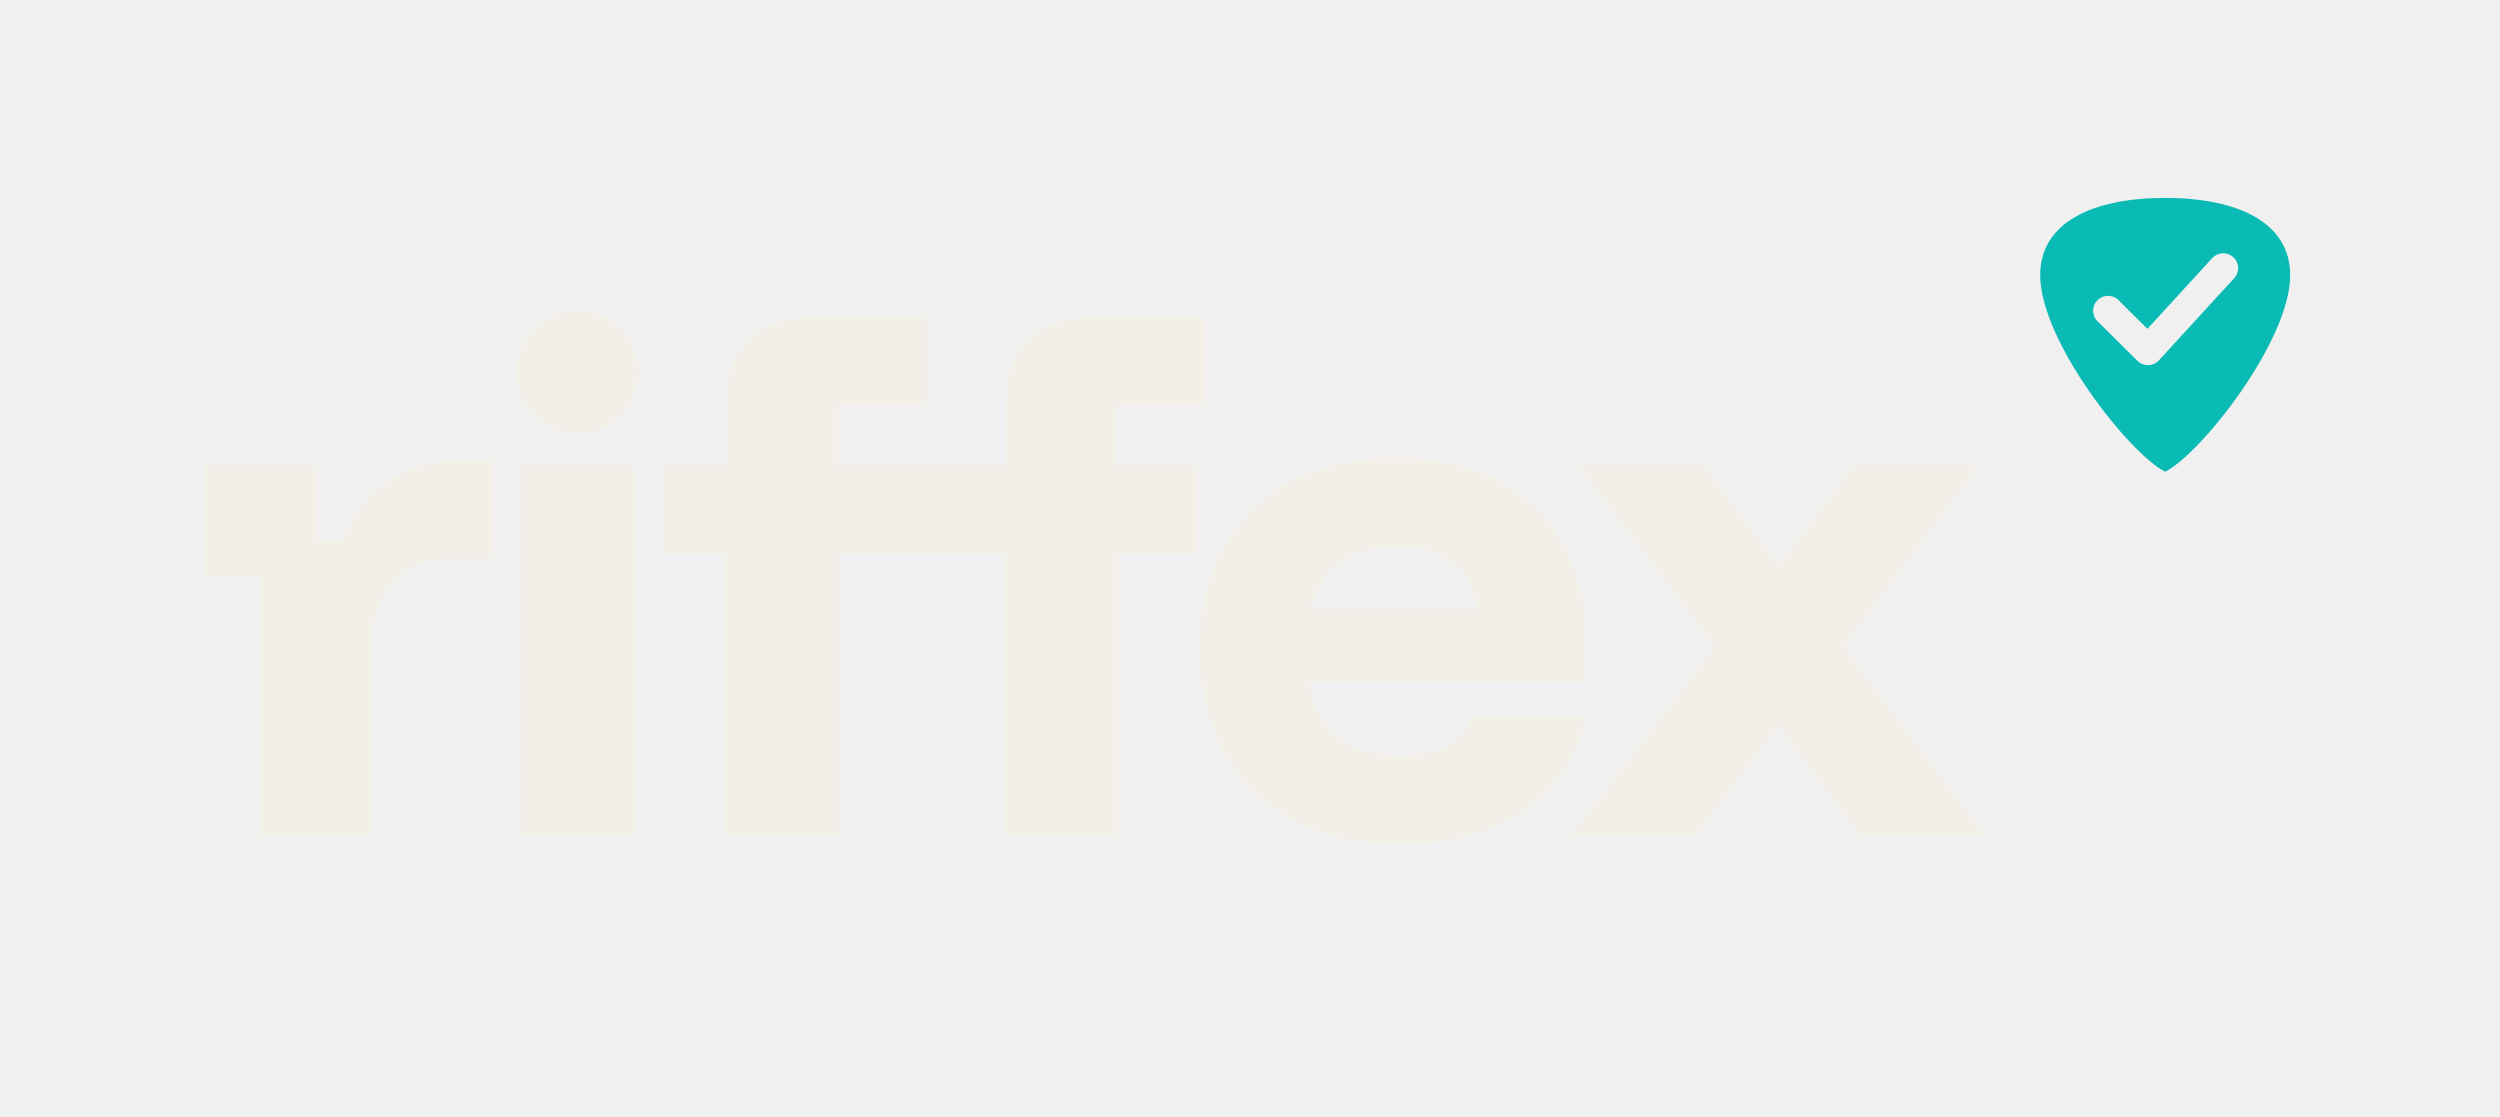
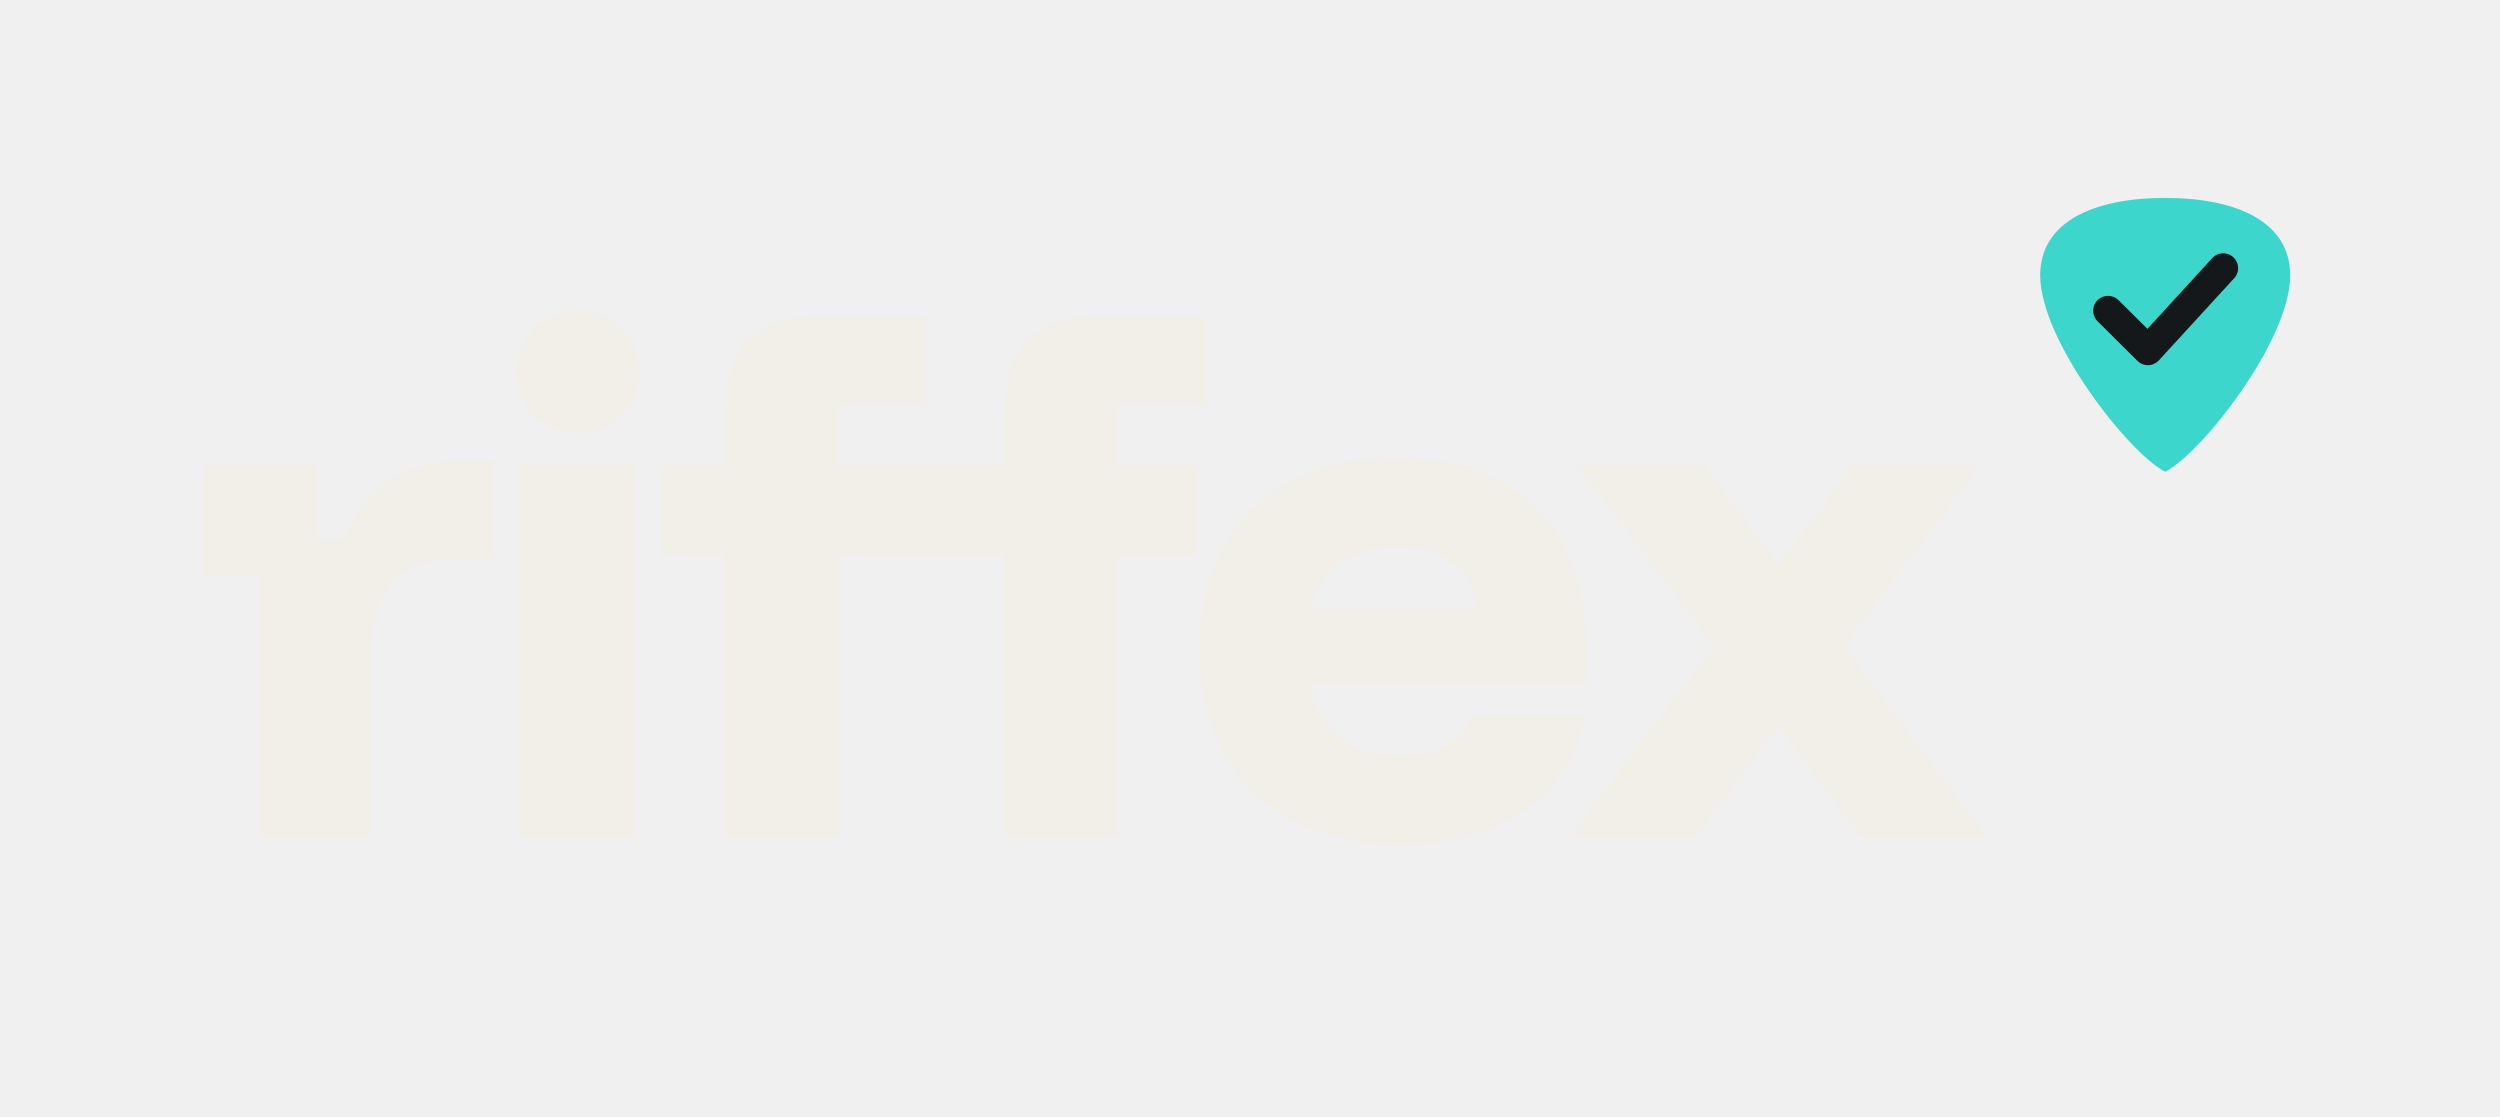
<svg xmlns="http://www.w3.org/2000/svg" width="1344" height="600" viewBox="0 0 1344.00 600.00">
  <path d="M139.333 450.0V310.0H109.333V250.0H170.667V290.0H184.667Q192.333 268.333 209.667 257.833Q227.0 247.333 248.333 247.333H265.333V300.667H245.667Q221.0 300.667 210.167 314.333Q199.333 328.0 199.333 350.0V450.0Z M279.933 450.0V250.0H341.267V450.0ZM310.6 233.0Q296.933 233.0 287.267 223.333Q277.6 213.667 277.6 200.0Q277.6 186.333 287.267 176.667Q296.933 167.0 310.6 167.0Q324.267 167.0 333.933 176.667Q343.6 186.333 343.6 200.0Q343.6 213.667 333.933 223.333Q324.267 233.0 310.6 233.0Z M389.867 450.0V298.0H355.867V250.0H390.533V218.0Q390.533 193.333 403.367 181.667Q416.2 170.0 439.867 170.0H497.867V218.0H450.533V250.0H540.533V218.0Q540.533 193.333 553.367 181.667Q566.2 170.0 589.867 170.0H647.867V218.0H600.533V250.0H643.867V298.0H601.2V450.0H539.867V298.0H451.2V450.0Z M752.8 454.0Q719.8 454.0 695.467 441.167Q671.133 428.333 657.967 404.833Q644.8 381.333 644.8 349.333Q644.8 317.333 657.633 294.167Q670.467 271.0 694.3 258.5Q718.133 246.0 750.467 246.0Q782.467 246.0 805.467 258.167Q828.467 270.333 840.633 293.0Q852.8 315.667 852.8 347.333V367.0H703.8Q707.467 386.333 719.8 396.167Q732.133 406.0 752.467 406.0Q768.8 406.0 777.967 400.833Q787.133 395.667 791.133 384.333H852.467Q846.133 417.0 819.8 435.5Q793.467 454.0 752.8 454.0ZM704.8 327.0H794.133Q791.133 310.333 780.3 302.167Q769.467 294.0 750.8 294.0Q732.467 294.0 720.8 302.333Q709.133 310.667 704.8 327.0Z M843.733 450.0 921.4 347.667 847.733 250.0H916.4L956.067 304.0L996.4 250.0H1064.4L991.067 347.667L1068.4 450.0H1000.067L956.067 390.333L911.733 450.0Z" fill="#F2EFE8" />
-   <defs>
-     <mask id="pk1" maskUnits="userSpaceOnUse" x="0" y="0" width="100" height="100">
-       <rect width="100" height="100" fill="#fff" />
-       <path d="M30.8 41.9 L44.2 55.2 L69.5 27.6" fill="none" stroke="#000" stroke-width="10" stroke-linecap="round" stroke-linejoin="round" />
-     </mask>
-   </defs>
  <g transform="translate(1084.00 100.00) scale(1.6)">
-     <path d="M50 96 C38 90 8 52 8 30 C8 12 26 4 50 4 C74 4 92 12 92 30 C92 52 62 90 50 96 Z" fill="#0ABAB5" mask="url(#pk1)" />
+     <path d="M50 96 C38 90 8 52 8 30 C8 12 26 4 50 4 C74 4 92 12 92 30 C92 52 62 90 50 96 Z" fill="#3DD6CD" />
+     <path d="M30.8 41.9 L44.2 55.2 L69.5 27.6" fill="none" stroke="#14181A" stroke-width="10" stroke-linecap="round" stroke-linejoin="round" />
  </g>
</svg>
